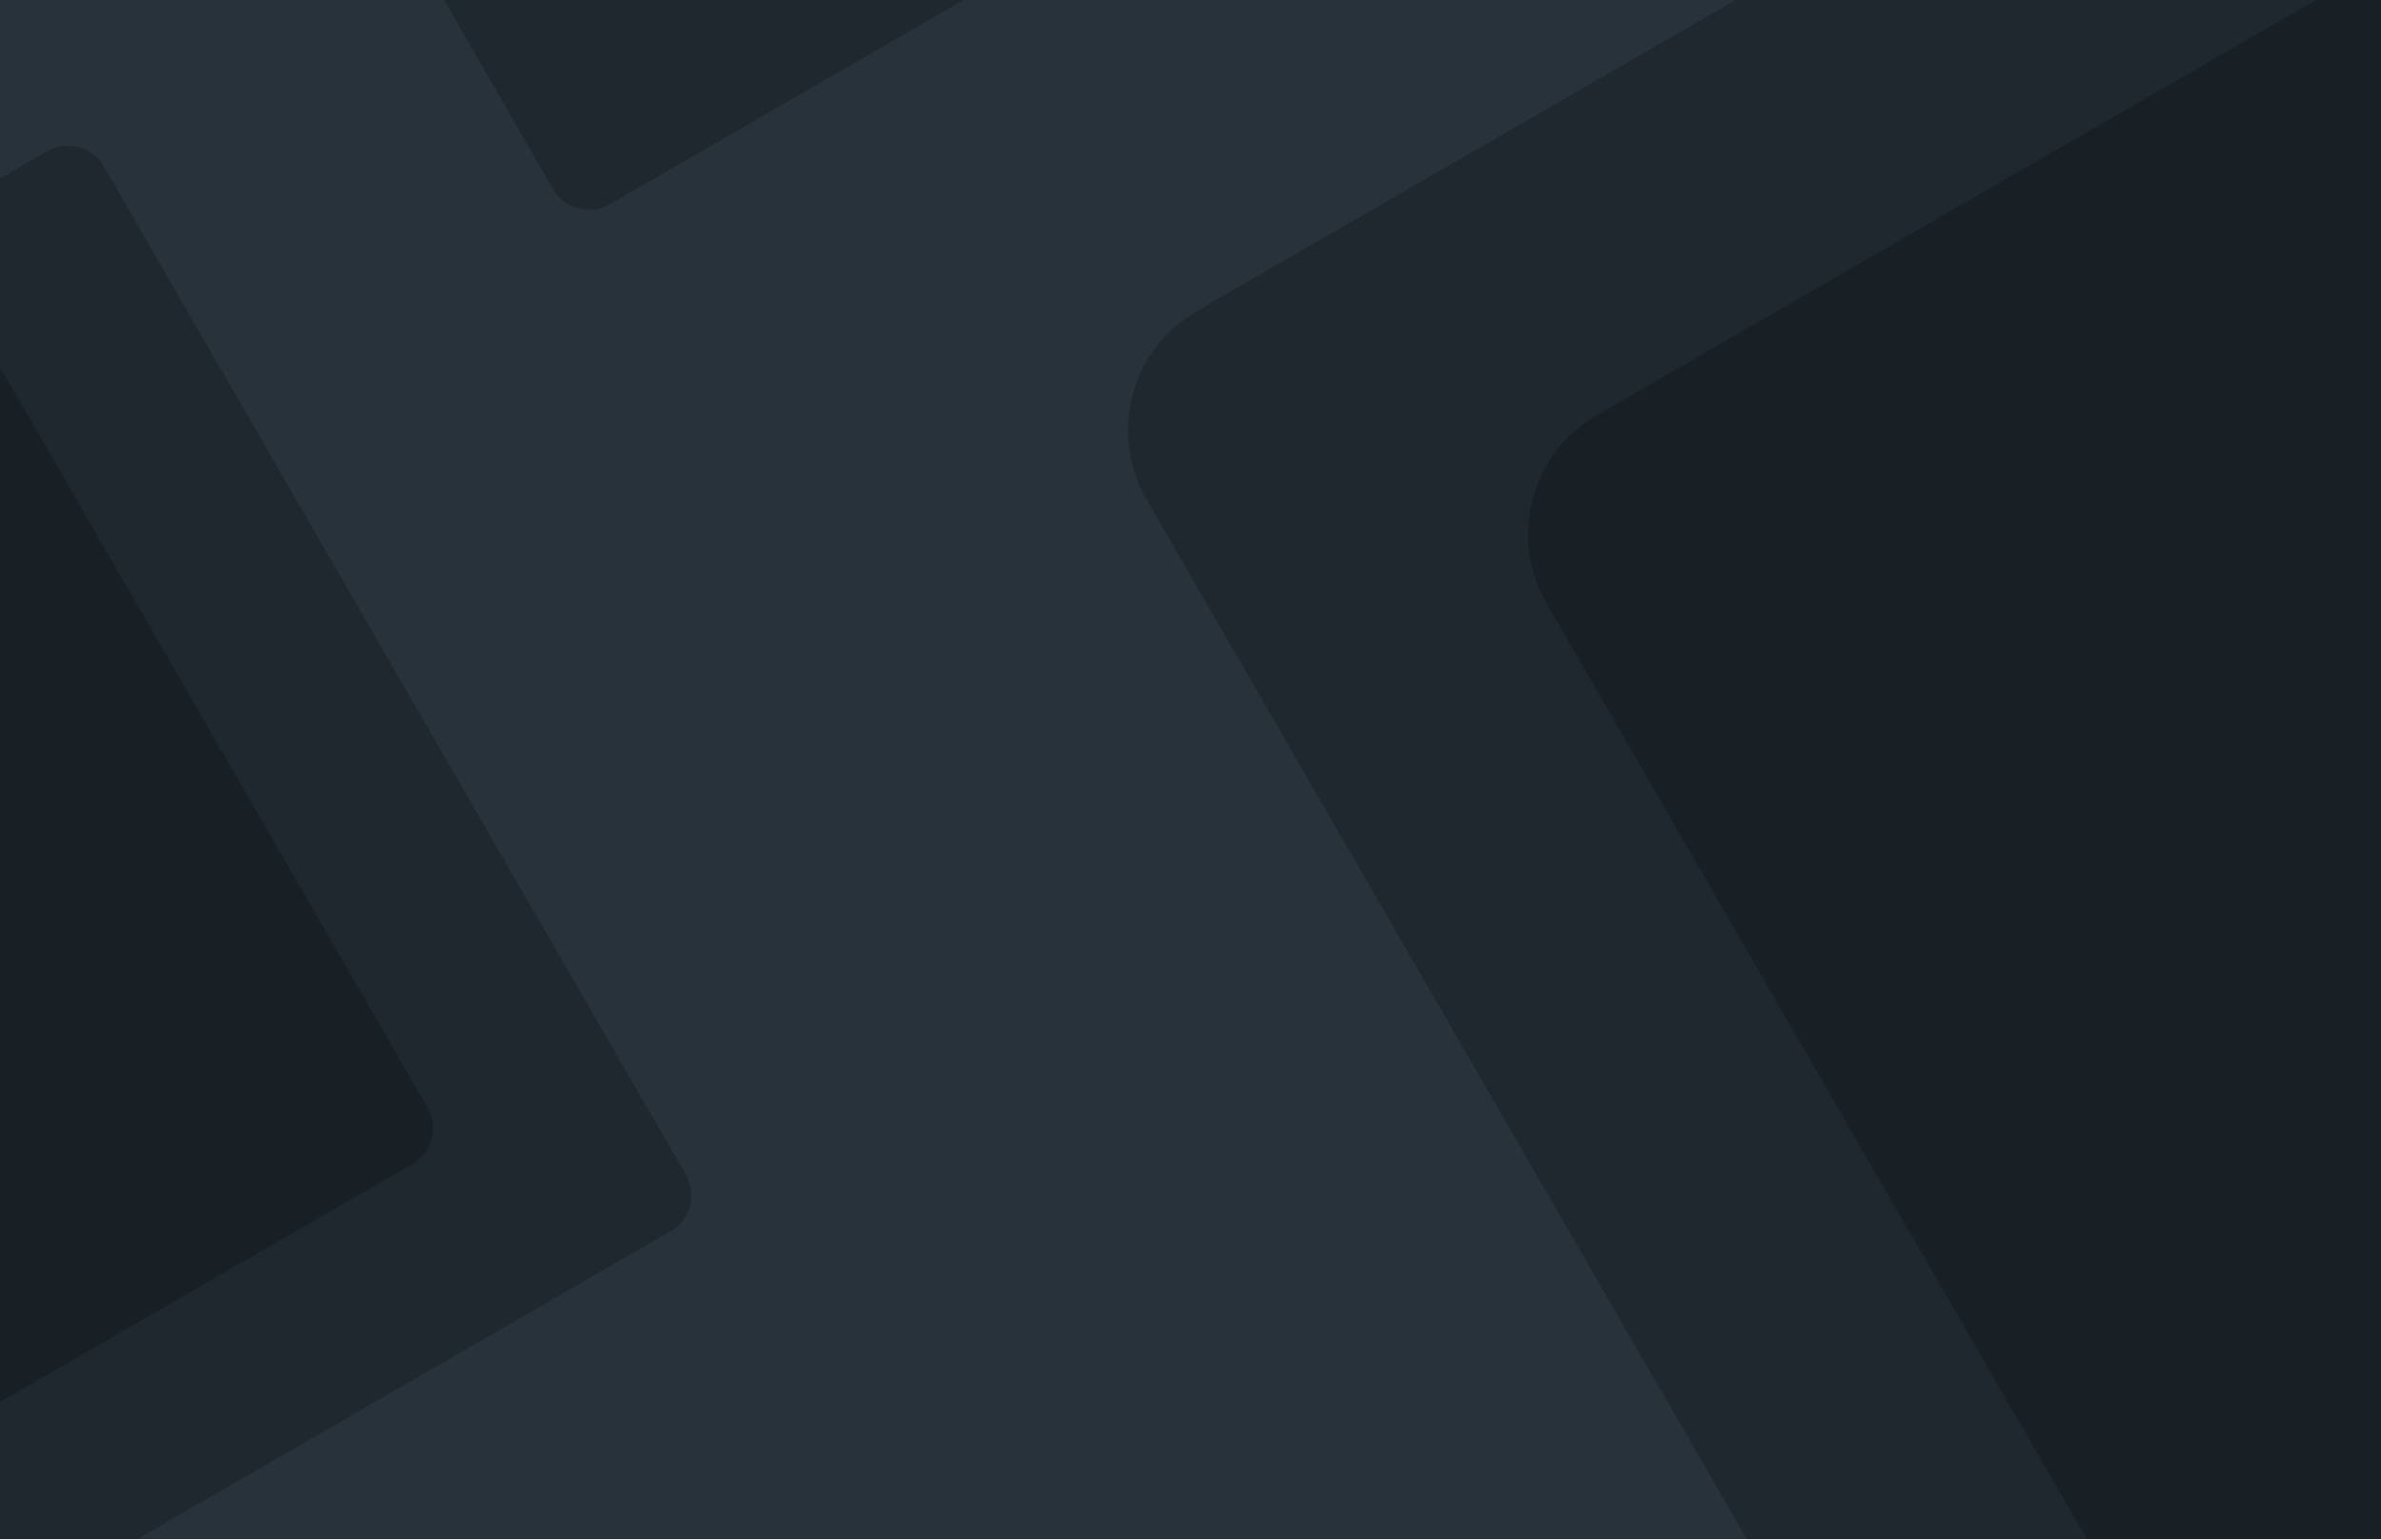
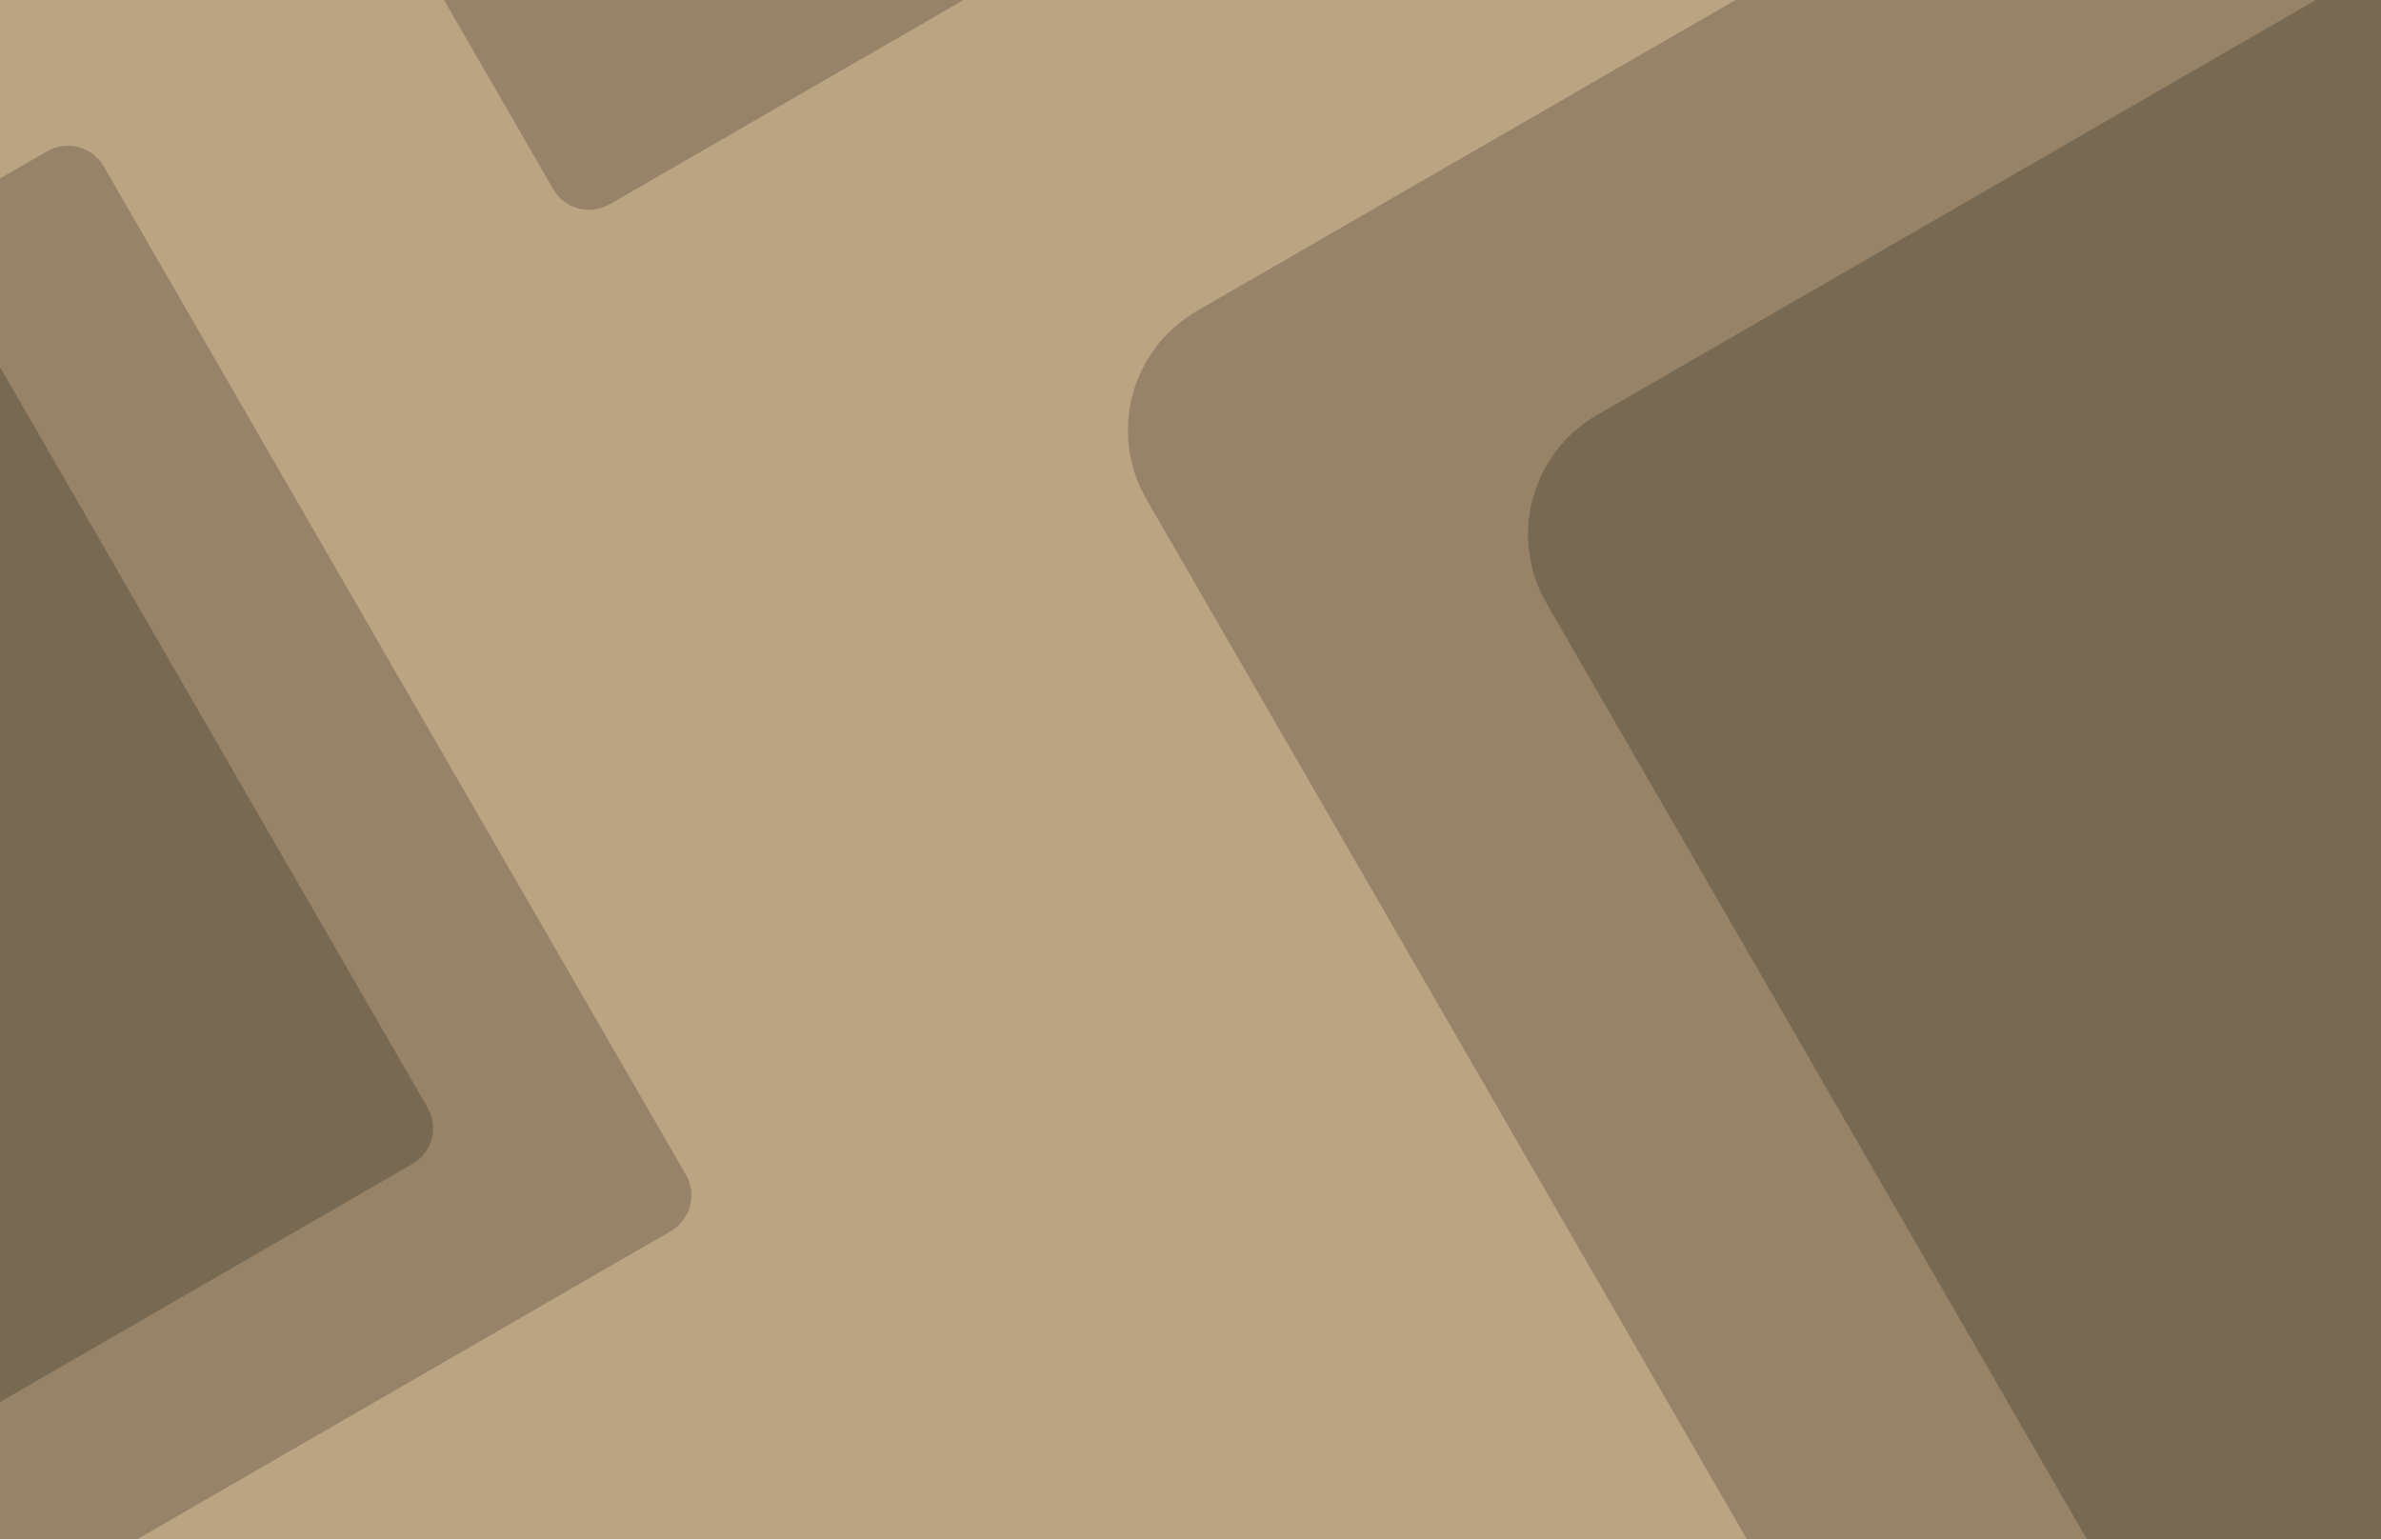
- <svg xmlns="http://www.w3.org/2000/svg" width="1728" height="1117" fill="none">
-   <g clip-path="url(#a)">
-     <path fill="#27323A" d="M0 0h1728v1117H0z" />
-     <rect width="905" height="905" x="-723.489" y="547.279" fill="#000" fill-opacity=".2" rx="30" transform="rotate(-30 -723.489 547.279)" />
-     <rect width="905" height="905" x="-911" y="498.5" fill="#000" fill-opacity=".2" rx="30" transform="rotate(-30 -911 498.5)" />
-     <rect width="905" height="905" x="-36" y="-620.5" fill="#000" fill-opacity=".2" rx="30" transform="rotate(-30 -36 -620.5)" />
-     <rect width="1401.43" height="1401.43" x="1072.37" y="351.254" fill="#000" fill-opacity=".2" rx="100" transform="rotate(-30 1072.37 351.254)" />
-     <rect width="1401.43" height="1401.43" x="782" y="275.717" fill="#000" fill-opacity=".2" rx="100" transform="rotate(-30 782 275.717)" />
+ <svg xmlns="http://www.w3.org/2000/svg" width="1728" height="1117" viewBox="0 0 1728 1117" fill="none">
+   <g clip-path="url(#clip0_94_2)">
+     <rect width="1728" height="1117" fill="#BBA482" />
+     <rect x="-723.489" y="547.279" width="905" height="905" rx="30" transform="rotate(-30 -723.489 547.279)" fill="black" fill-opacity="0.2" />
+     <rect x="-911" y="498.5" width="905" height="905" rx="30" transform="rotate(-30 -911 498.5)" fill="black" fill-opacity="0.2" />
+     <rect x="-36" y="-620.5" width="905" height="905" rx="30" transform="rotate(-30 -36 -620.5)" fill="black" fill-opacity="0.2" />
+     <rect x="1072.37" y="351.254" width="1401.43" height="1401.43" rx="100" transform="rotate(-30 1072.37 351.254)" fill="black" fill-opacity="0.2" />
+     <rect x="782" y="275.717" width="1401.43" height="1401.43" rx="100" transform="rotate(-30 782 275.717)" fill="black" fill-opacity="0.2" />
  </g>
  <defs>
-     <clipPath id="a">
-       <path fill="#fff" d="M0 0h1728v1117H0z" />
+     <clipPath id="clip0_94_2">
+       <rect width="1728" height="1117" fill="white" />
    </clipPath>
  </defs>
</svg>
